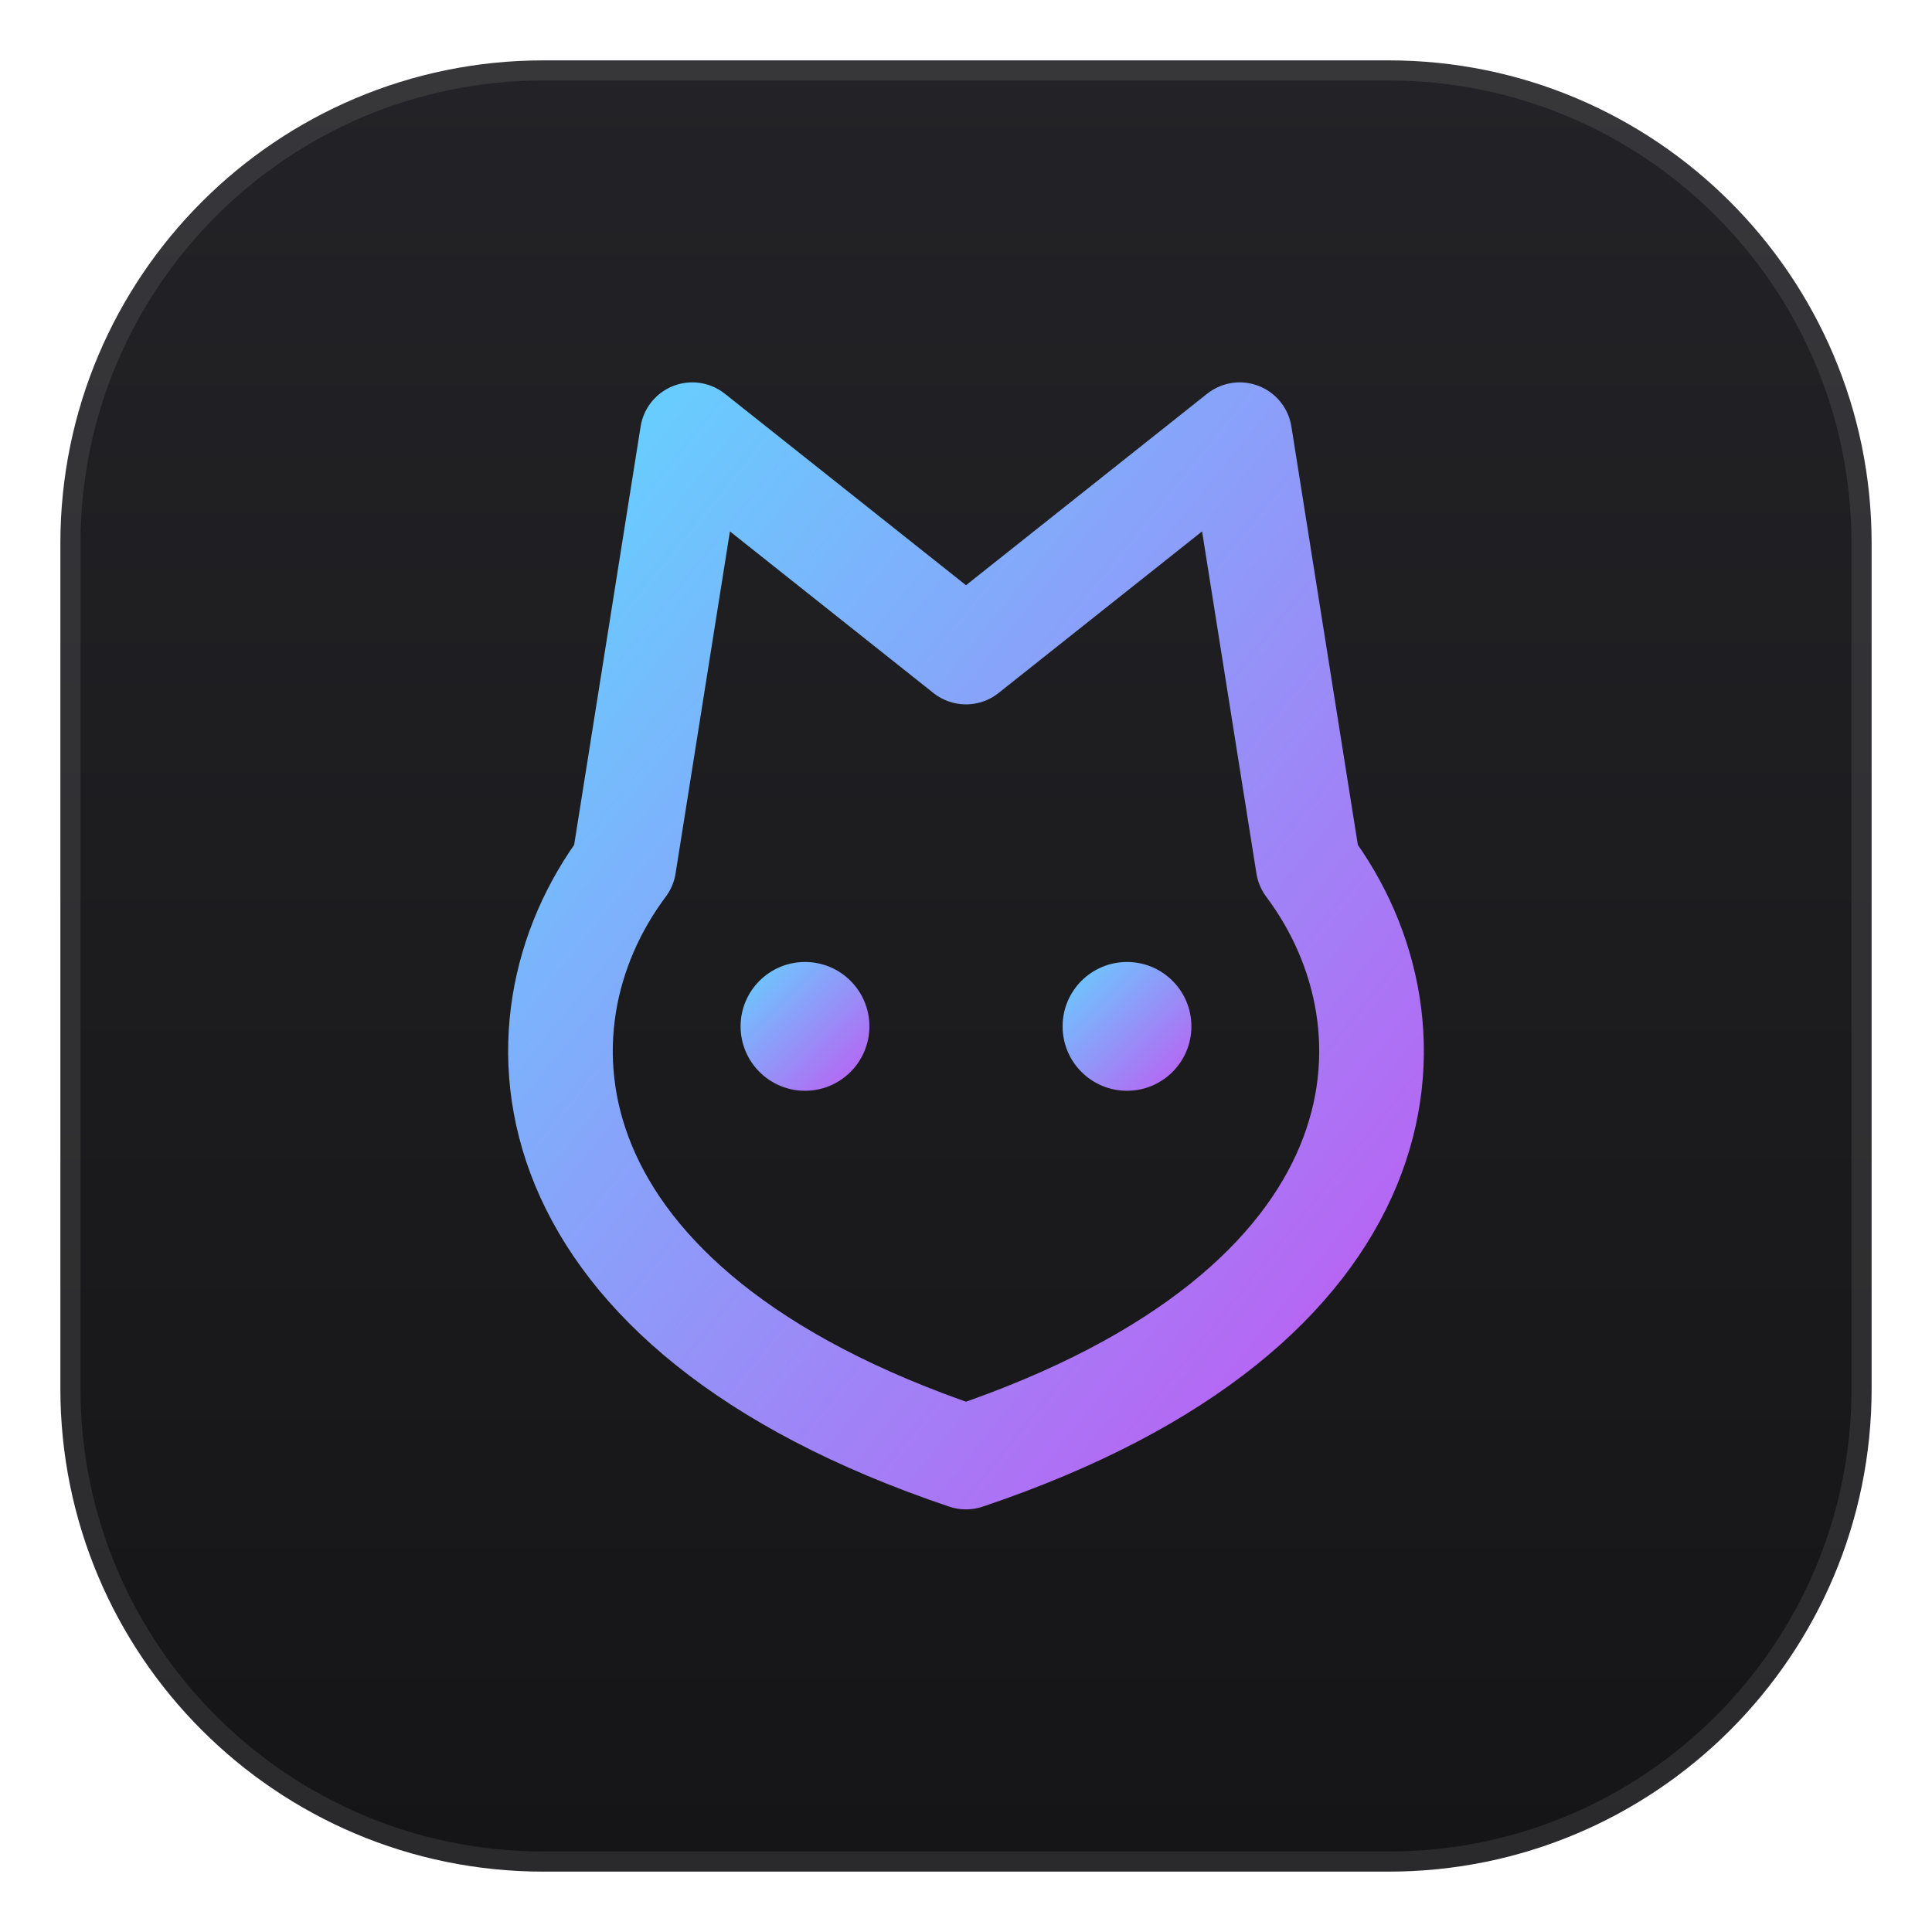
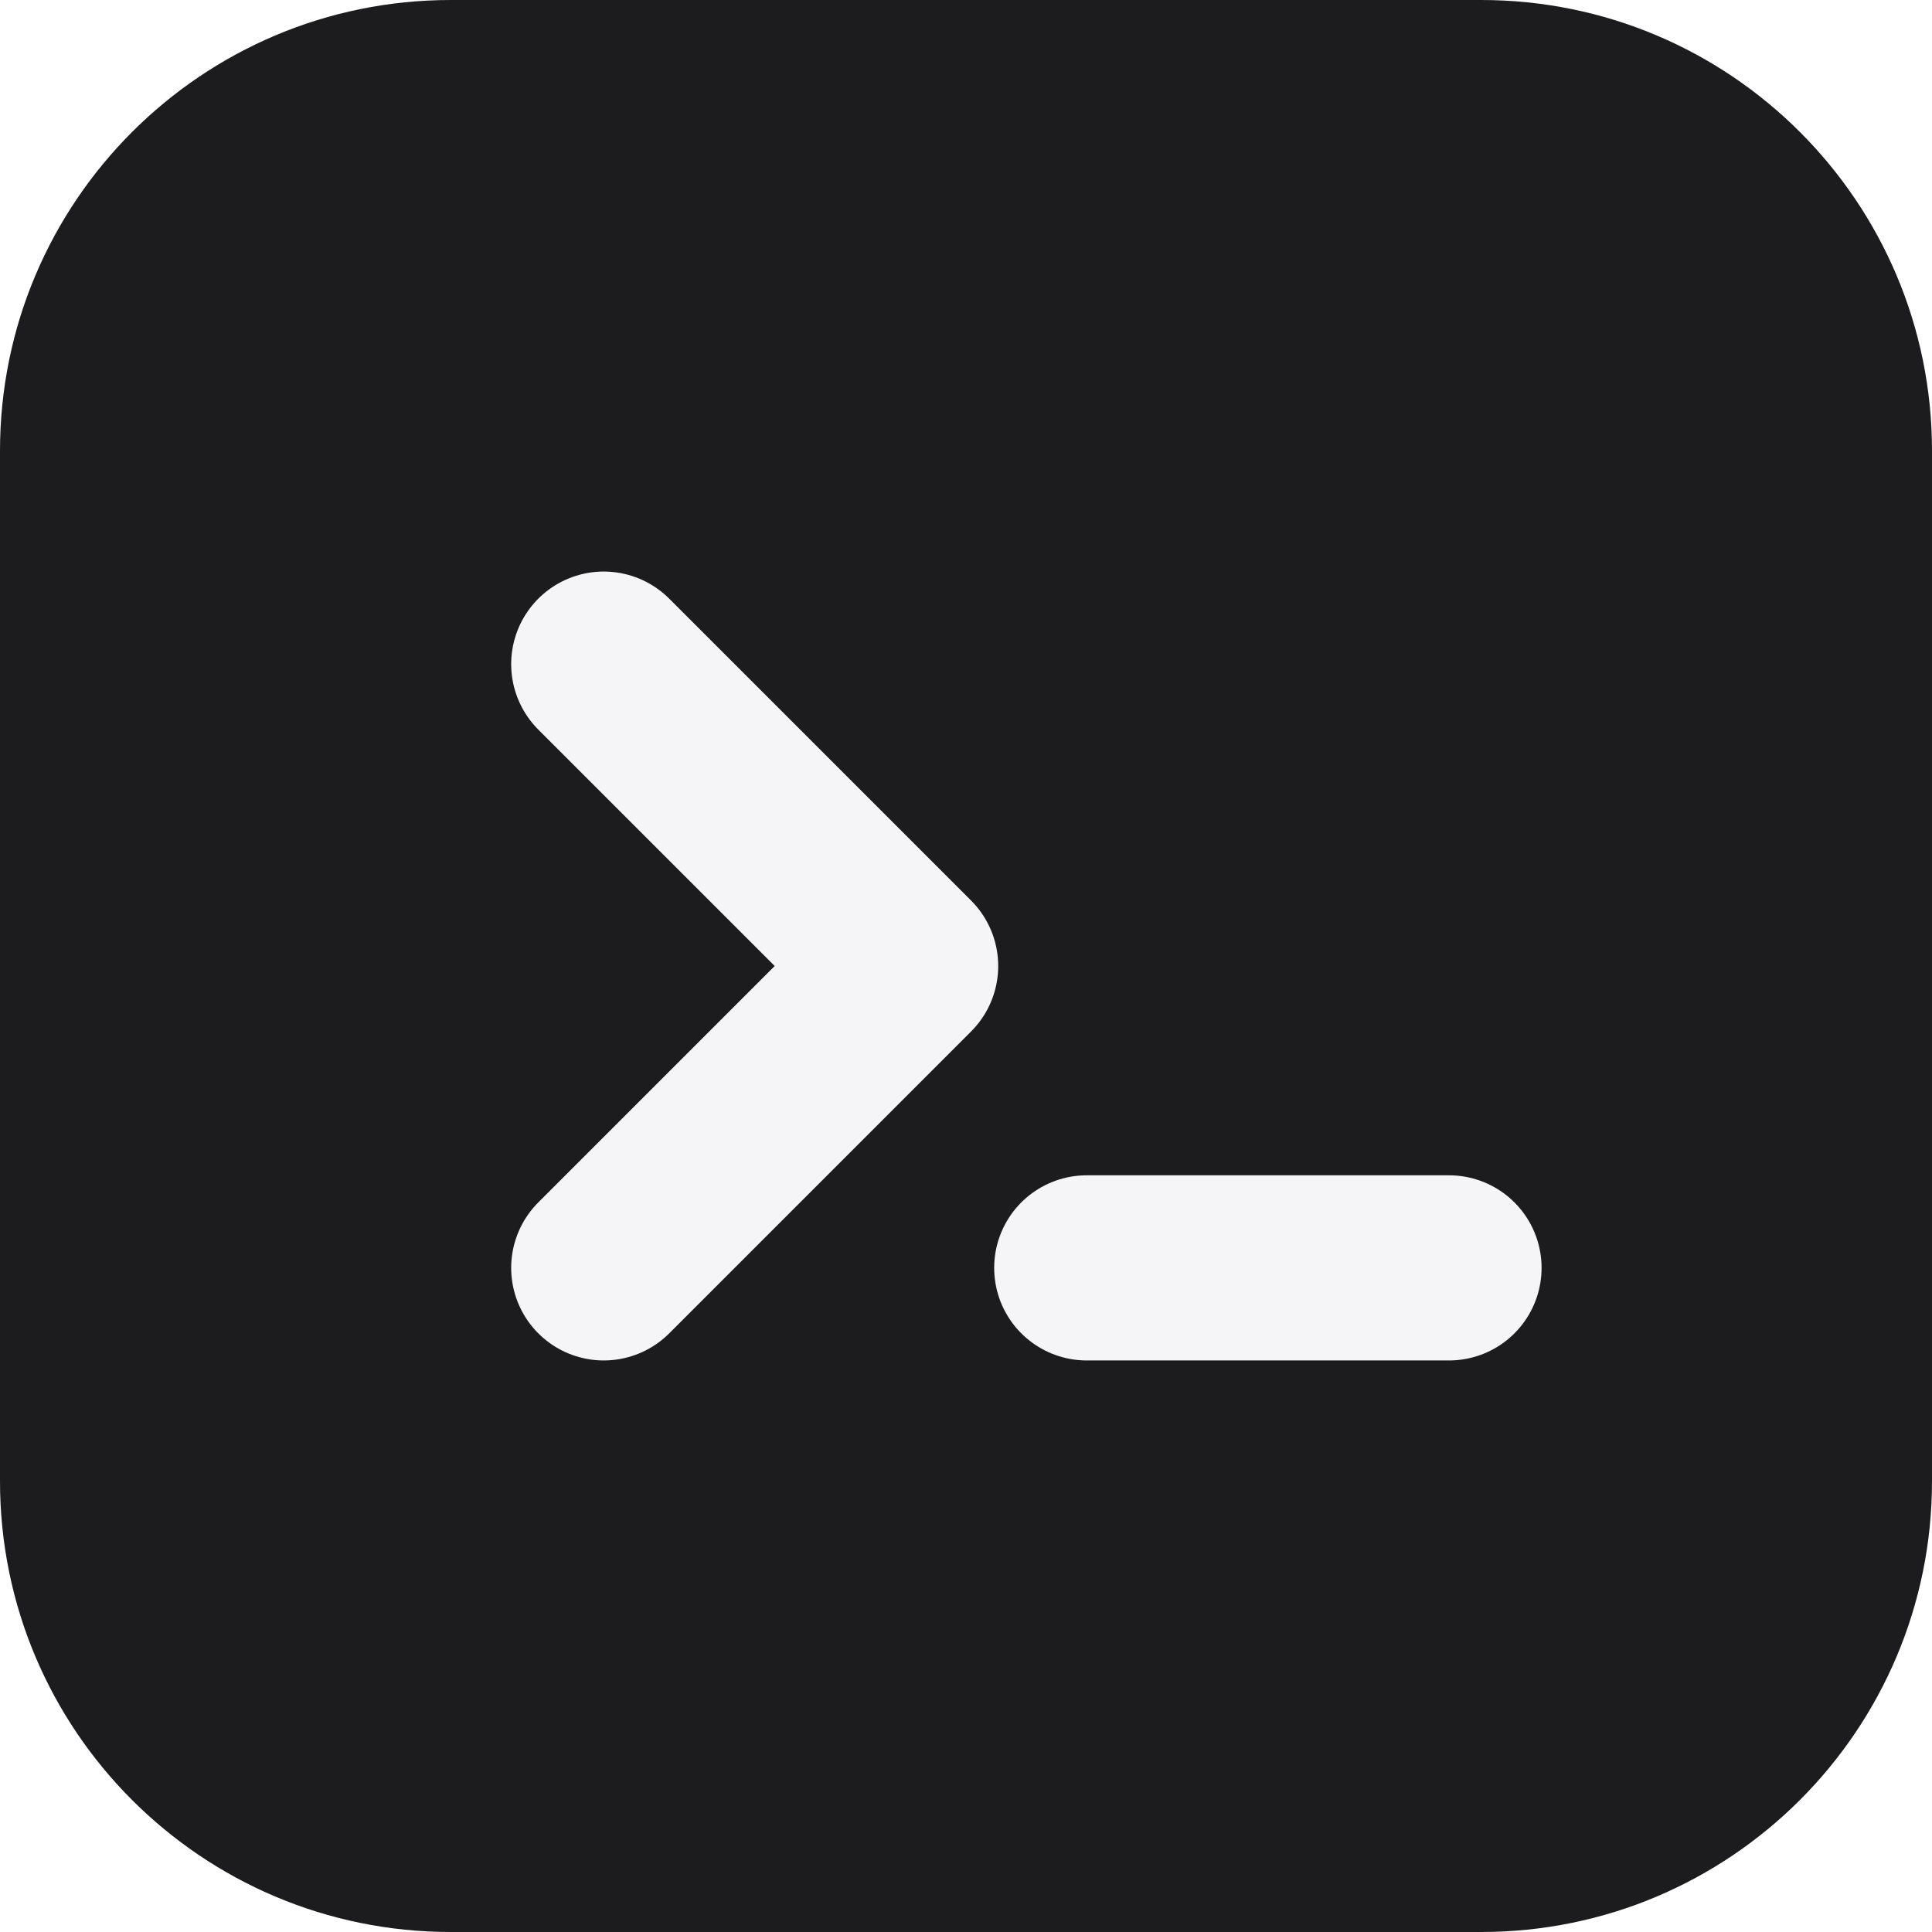
<svg xmlns="http://www.w3.org/2000/svg" viewBox="0 0 48 48">
-   <defs>
-     <linearGradient id="lineGrad" x1="0%" y1="0%" x2="100%" y2="100%">
-       <stop offset="0%" stop-color="#64d2ff" />
-       <stop offset="100%" stop-color="#bf5af2" />
-     </linearGradient>
-     <linearGradient id="bgGrad" x1="0%" y1="0%" x2="0%" y2="100%">
-       <stop offset="0%" stop-color="#232327" />
-       <stop offset="100%" stop-color="#151517" />
-     </linearGradient>
-   </defs>
-   <rect x="1.5" y="1.5" width="45" height="45" rx="12" fill="url(#bgGrad)" stroke="rgba(255,255,255,0.09)" stroke-width="1" />
-   <path d="M 15.5 21.5            L 17.2 10.8            L 24 16.2            L 30.8 10.8            L 32.5 21.5            C 35.5 25.5, 35 32.5, 24 36.2            C 13 32.5, 12.5 25.5, 15.5 21.5            Z" fill="none" stroke="url(#lineGrad)" stroke-width="2.6" stroke-linejoin="round" stroke-linecap="round" />
-   <circle cx="20" cy="25.5" r="1.6" fill="url(#lineGrad)" />
-   <circle cx="28" cy="25.5" r="1.6" fill="url(#lineGrad)" />
+   <rect width="48" height="48" rx="11.2" fill="#1c1c1e" />
+   <path d="M15 16.5 L22.5 24 L15 31.5" fill="none" stroke="#f5f5f7" stroke-width="4.6" stroke-linecap="round" stroke-linejoin="round" />
+   <line x1="27" y1="31.5" x2="36" y2="31.5" stroke="#f5f5f7" stroke-width="4.6" stroke-linecap="round" />
</svg>
